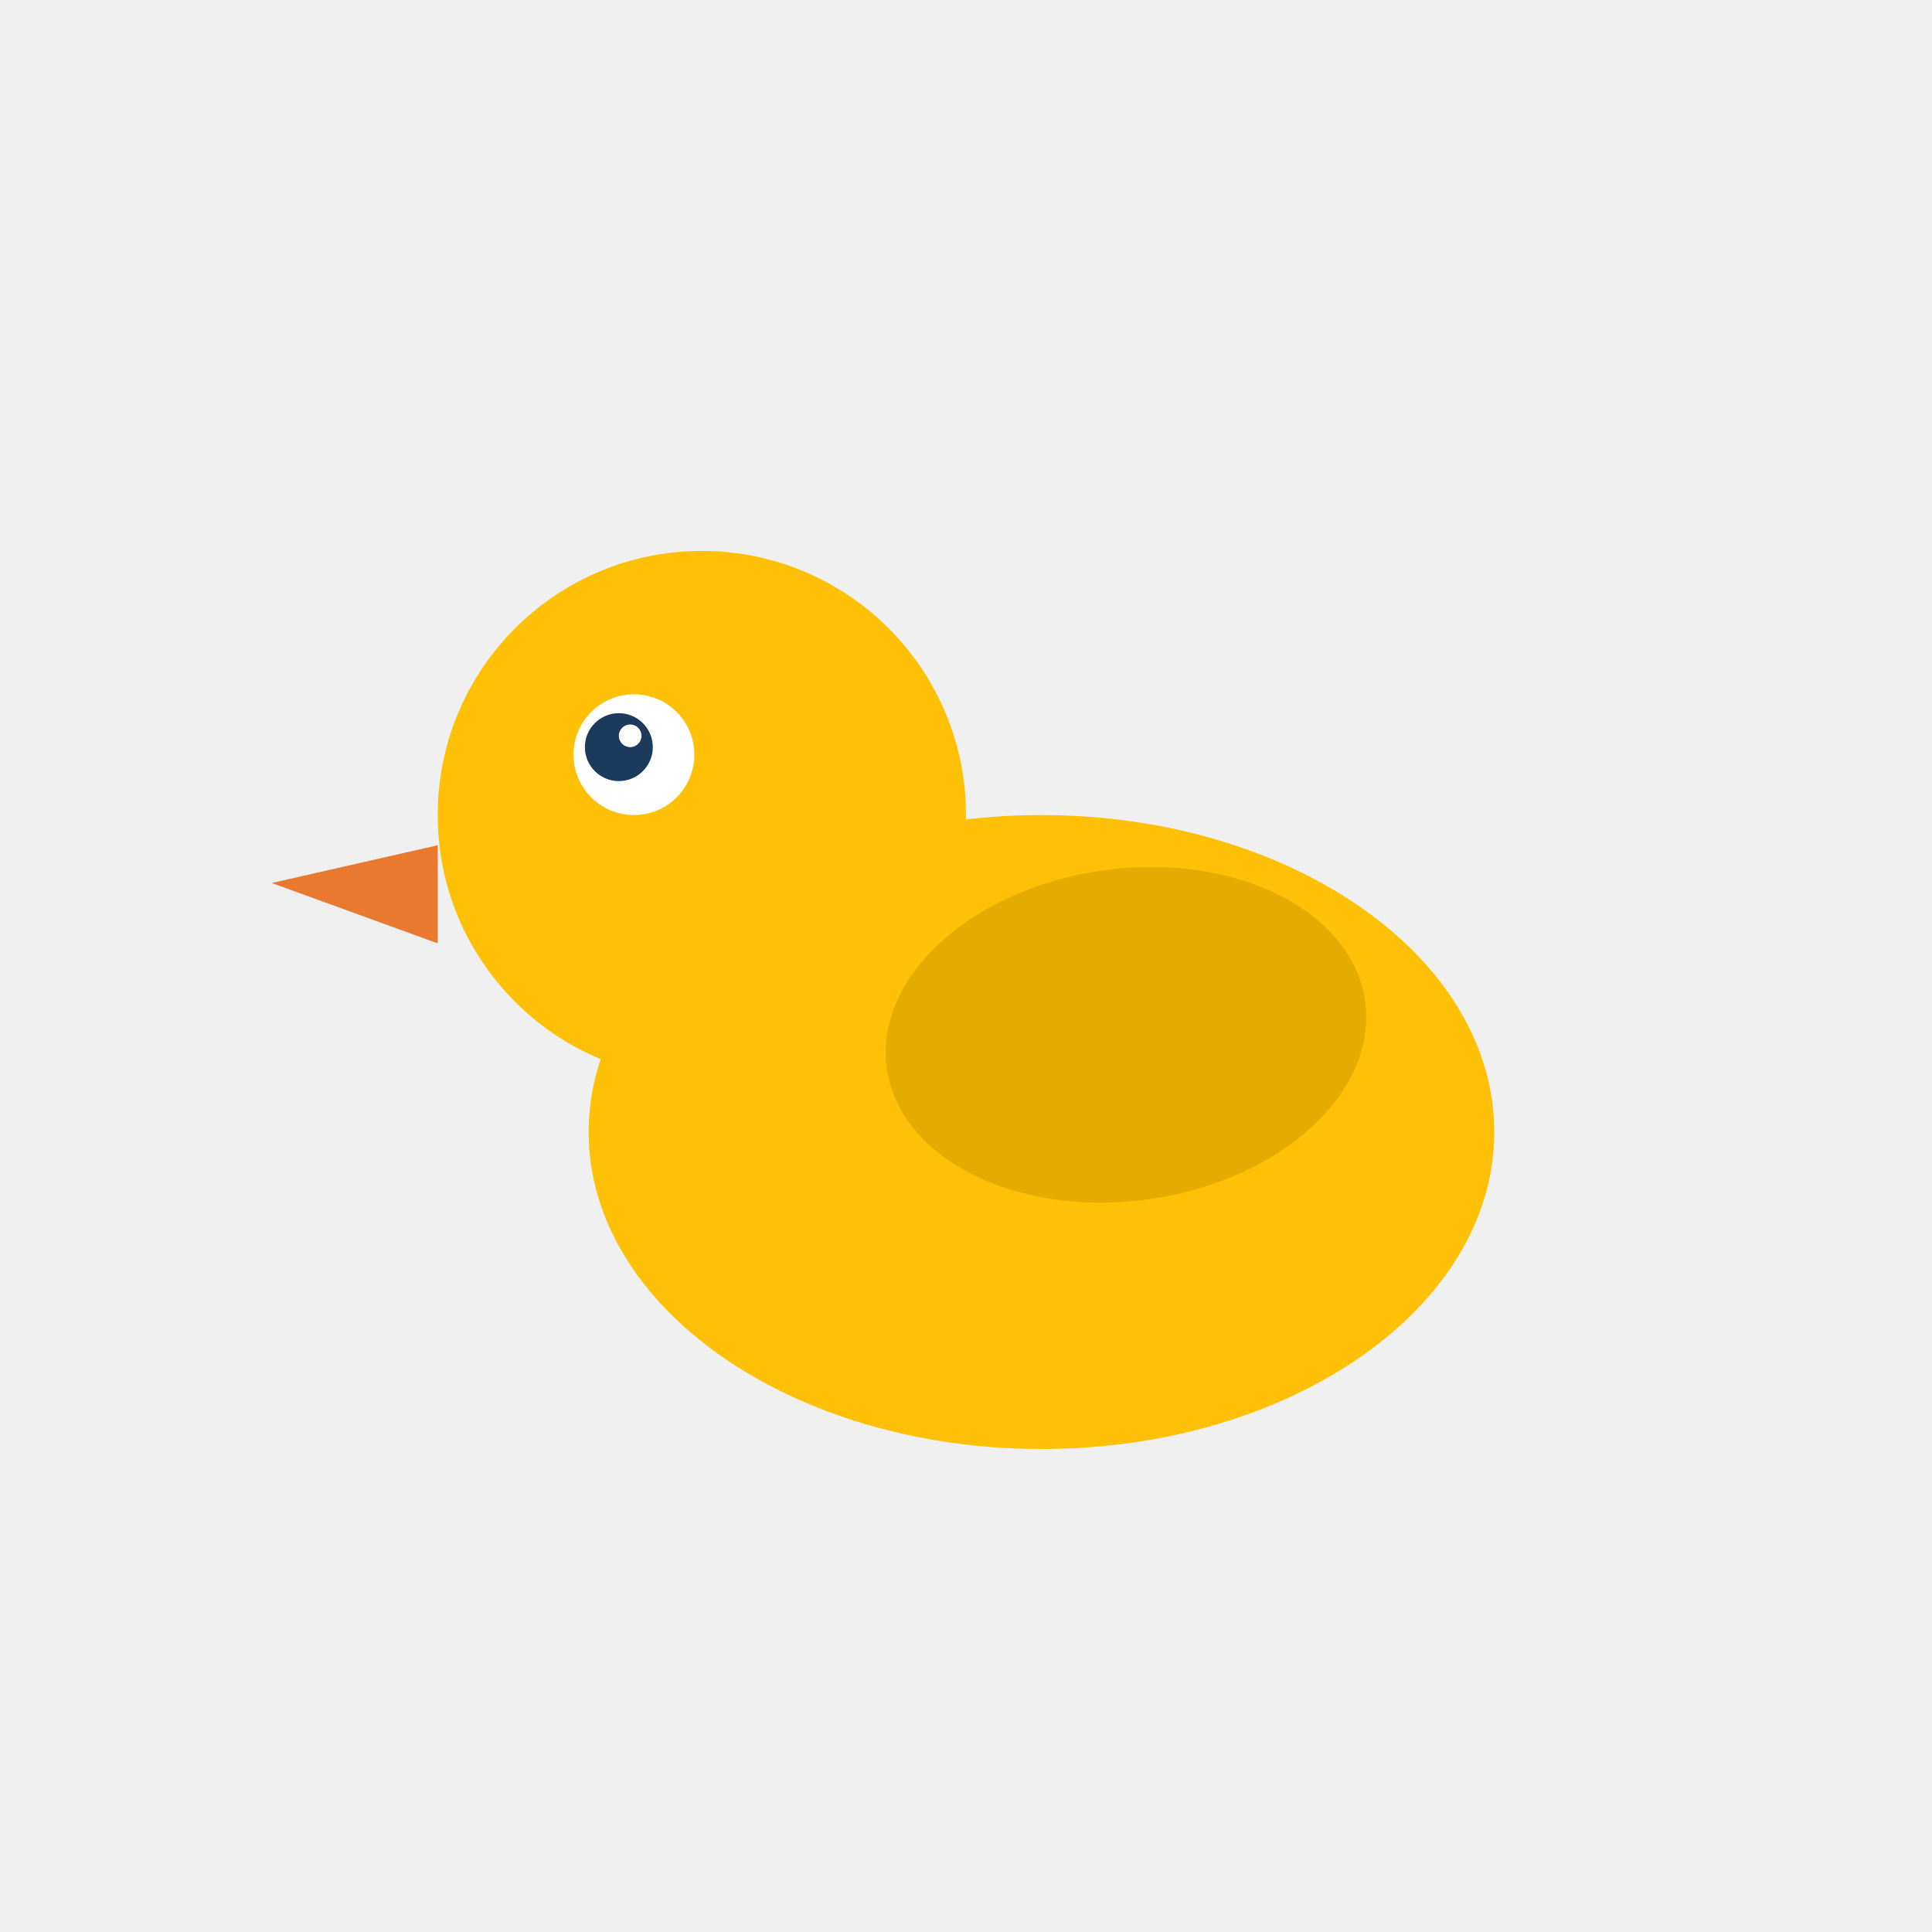
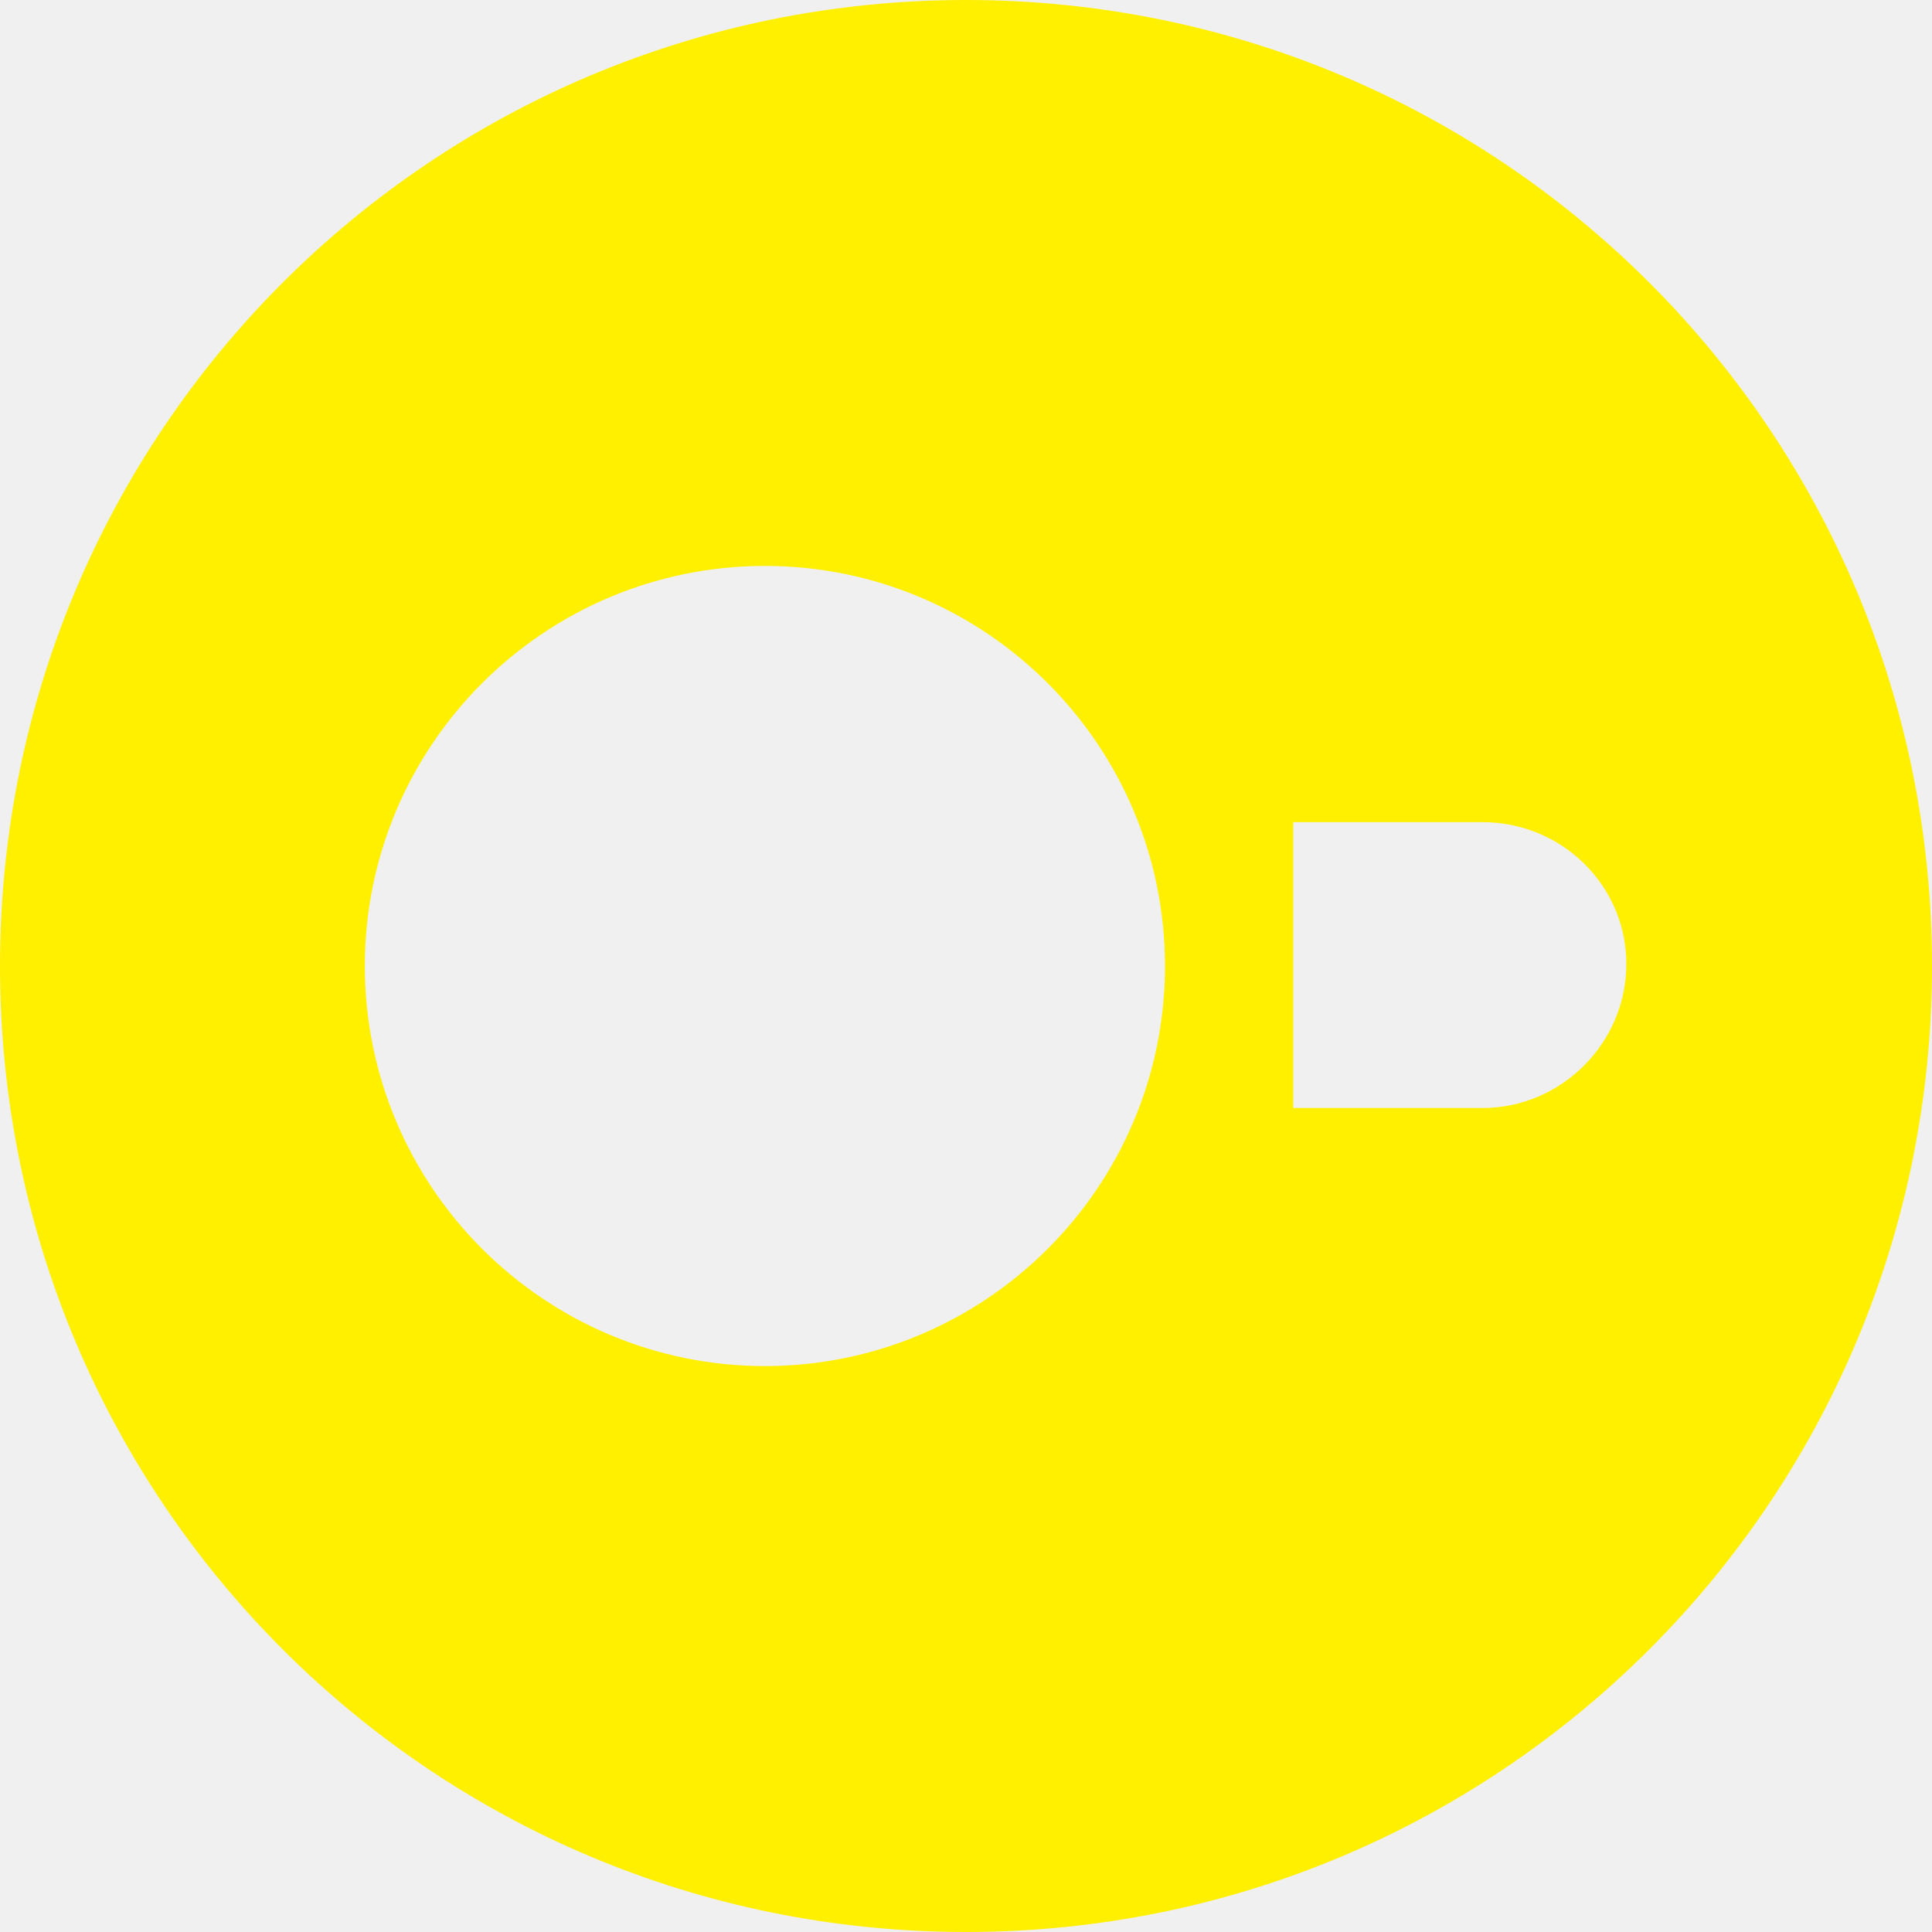
- <svg xmlns="http://www.w3.org/2000/svg" viewBox="0 0 256 256">
-   <g transform="translate(128,130)">
-     <ellipse cx="10" cy="20" rx="60" ry="42" fill="#FEC107" />
-     <circle cx="-35" cy="-22" r="35" fill="#FEC107" />
-     <circle cx="-44" cy="-30" r="8" fill="#fff" />
-     <circle cx="-46" cy="-31" r="4.5" fill="#1B3A5C" />
-     <circle cx="-44.5" cy="-32.5" r="1.5" fill="#fff" />
-     <path d="M-70 -18 l-22 5 l22 8z" fill="#E8792F" />
-     <ellipse cx="20" cy="10" rx="32" ry="22" fill="#E5AB00" transform="rotate(-8)" />
-   </g>
+ <svg xmlns="http://www.w3.org/2000/svg" fill="#FFF000" role="img" viewBox="0 0 24 24">
+   <path d="M12 0C5.363 0 0 5.363 0 12s5.363 12 12 12 12-5.363 12-12S18.637 0 12 0zM9.502 7.03a4.974 4.974 0 0 1 4.97 4.97 4.974 4.974 0 0 1-4.97 4.97A4.974 4.974 0 0 1 4.532 12a4.974 4.974 0 0 1 4.97-4.97zm6.563 3.183h2.351c.98 0 1.787.782 1.787 1.762s-.807 1.789-1.787 1.789h-2.351v-3.551z" />
</svg>
